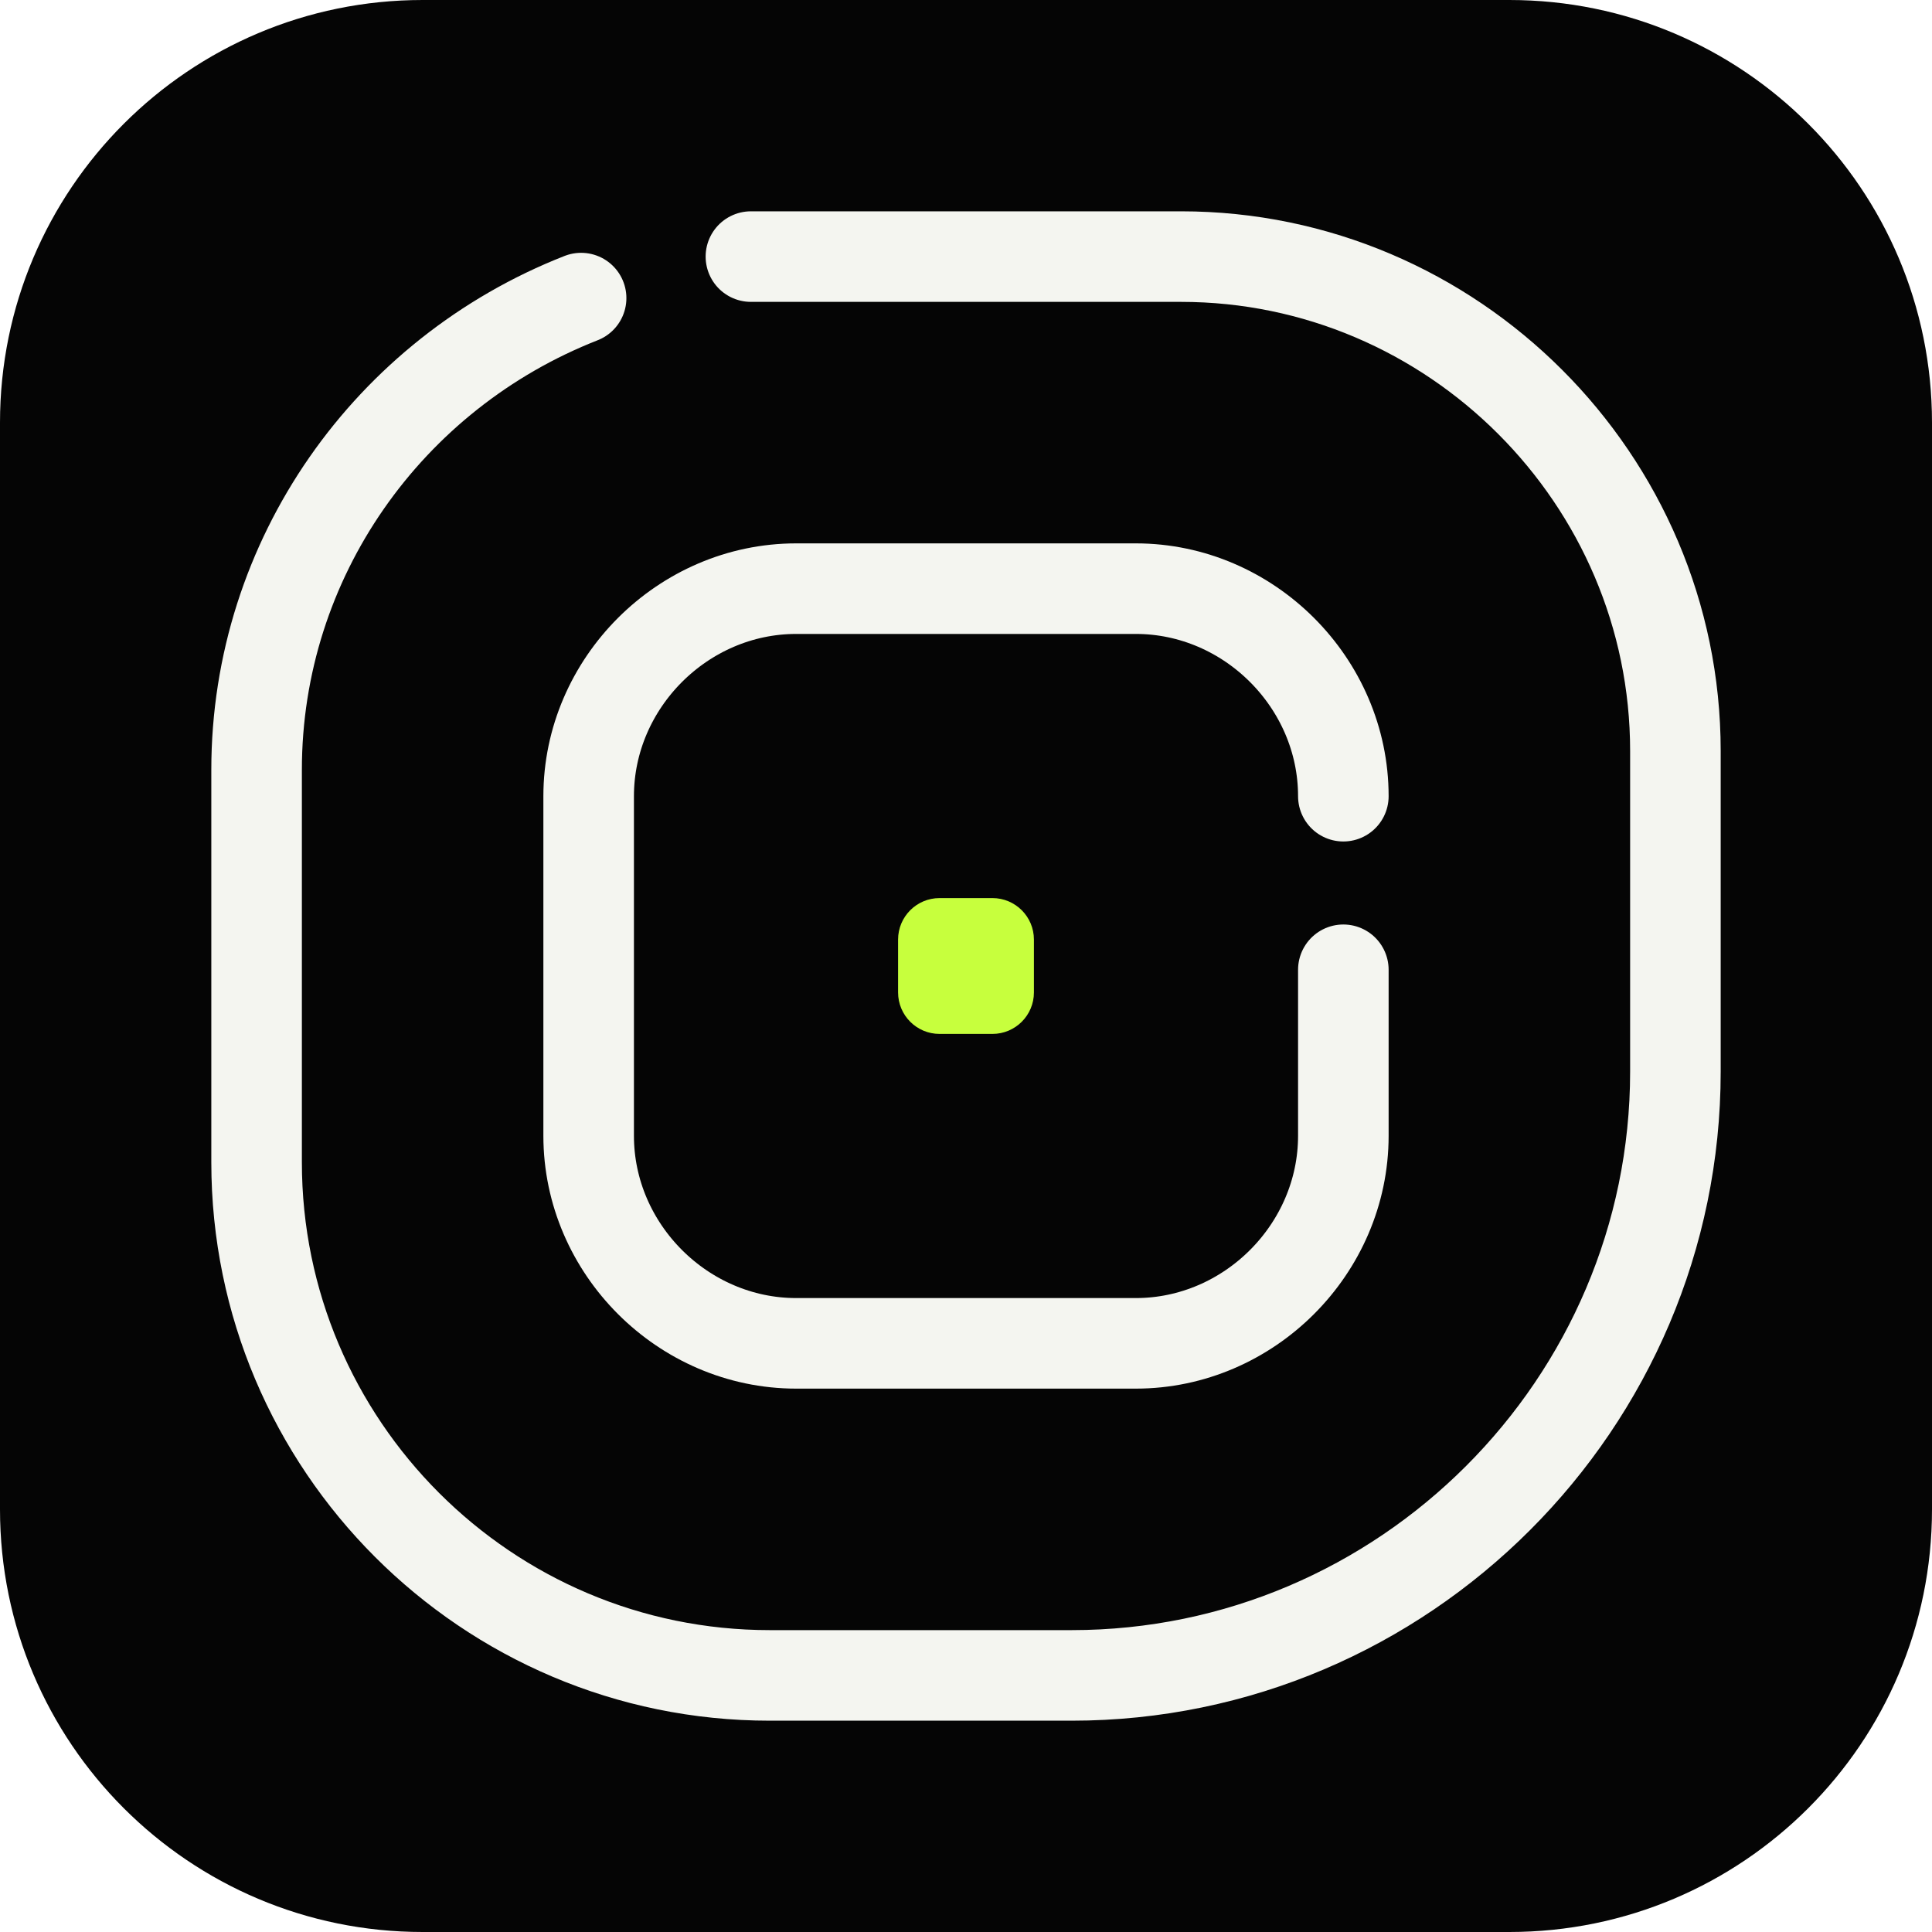
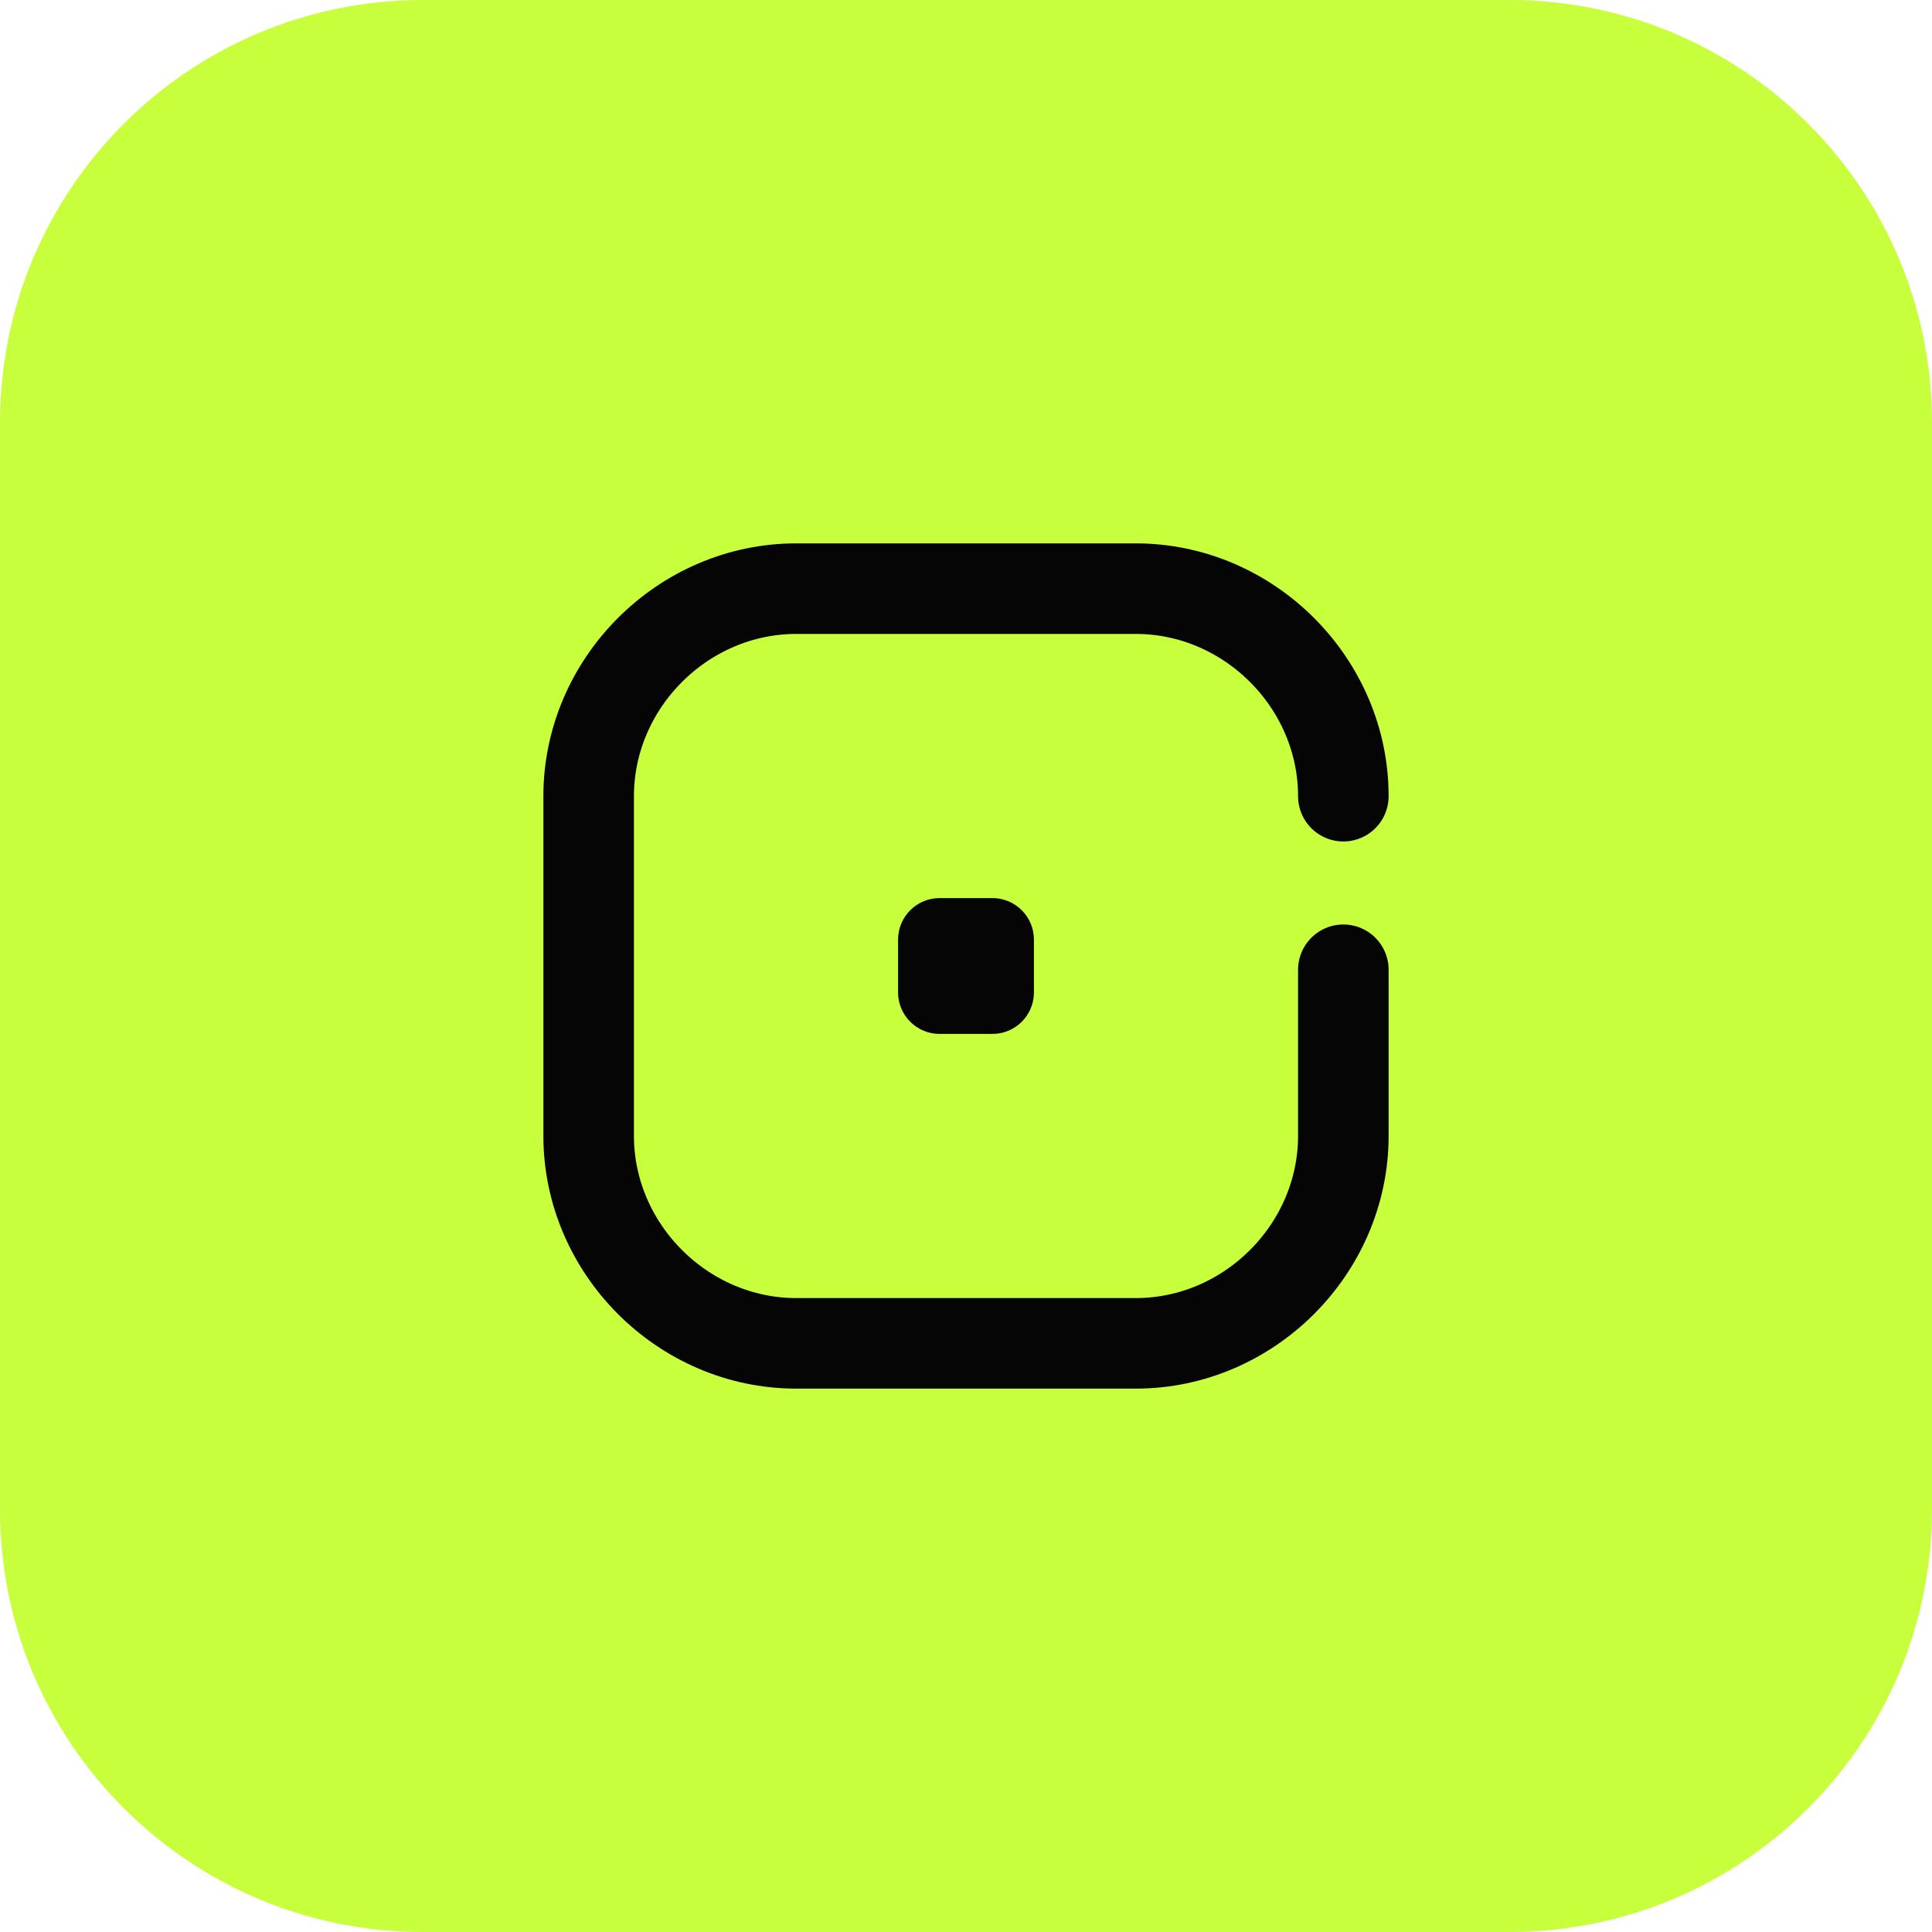
<svg xmlns="http://www.w3.org/2000/svg" viewBox="0 0 512 512" role="img" aria-labelledby="title desc">
  <g id="background">
-     <rect width="512" height="512" rx="112" fill="#050505" />
+     <rect width="512" height="512" rx="112" fill="#C7FF3D" />
  </g>
-   <g id="memory-tracks" fill="none" stroke="#F4F5F0" stroke-width="24" stroke-linecap="round" stroke-linejoin="round">
-     <path id="track-outer" d="M199 68H313C385 68 444 127 444 199V284C444 372 372 444 284 444H204C129 444 68 383 68 308V204C68 148 103 99 154 79" />
+   <g id="memory-tracks" fill="none" stroke="#050505" stroke-width="24" stroke-linecap="round" stroke-linejoin="round">
    <path id="track-inner" d="M356 257V301C356 331 331 356 301 356H211C181 356 156 331 156 301V211C156 181 181 156 211 156H301C331 156 356 181 356 211" />
  </g>
  <g id="memory-core">
-     <rect x="238" y="238" width="36" height="36" rx="11" fill="#C7FF3D" />
+     <rect x="238" y="238" width="36" height="36" rx="11" fill="#050505" />
  </g>
</svg>
